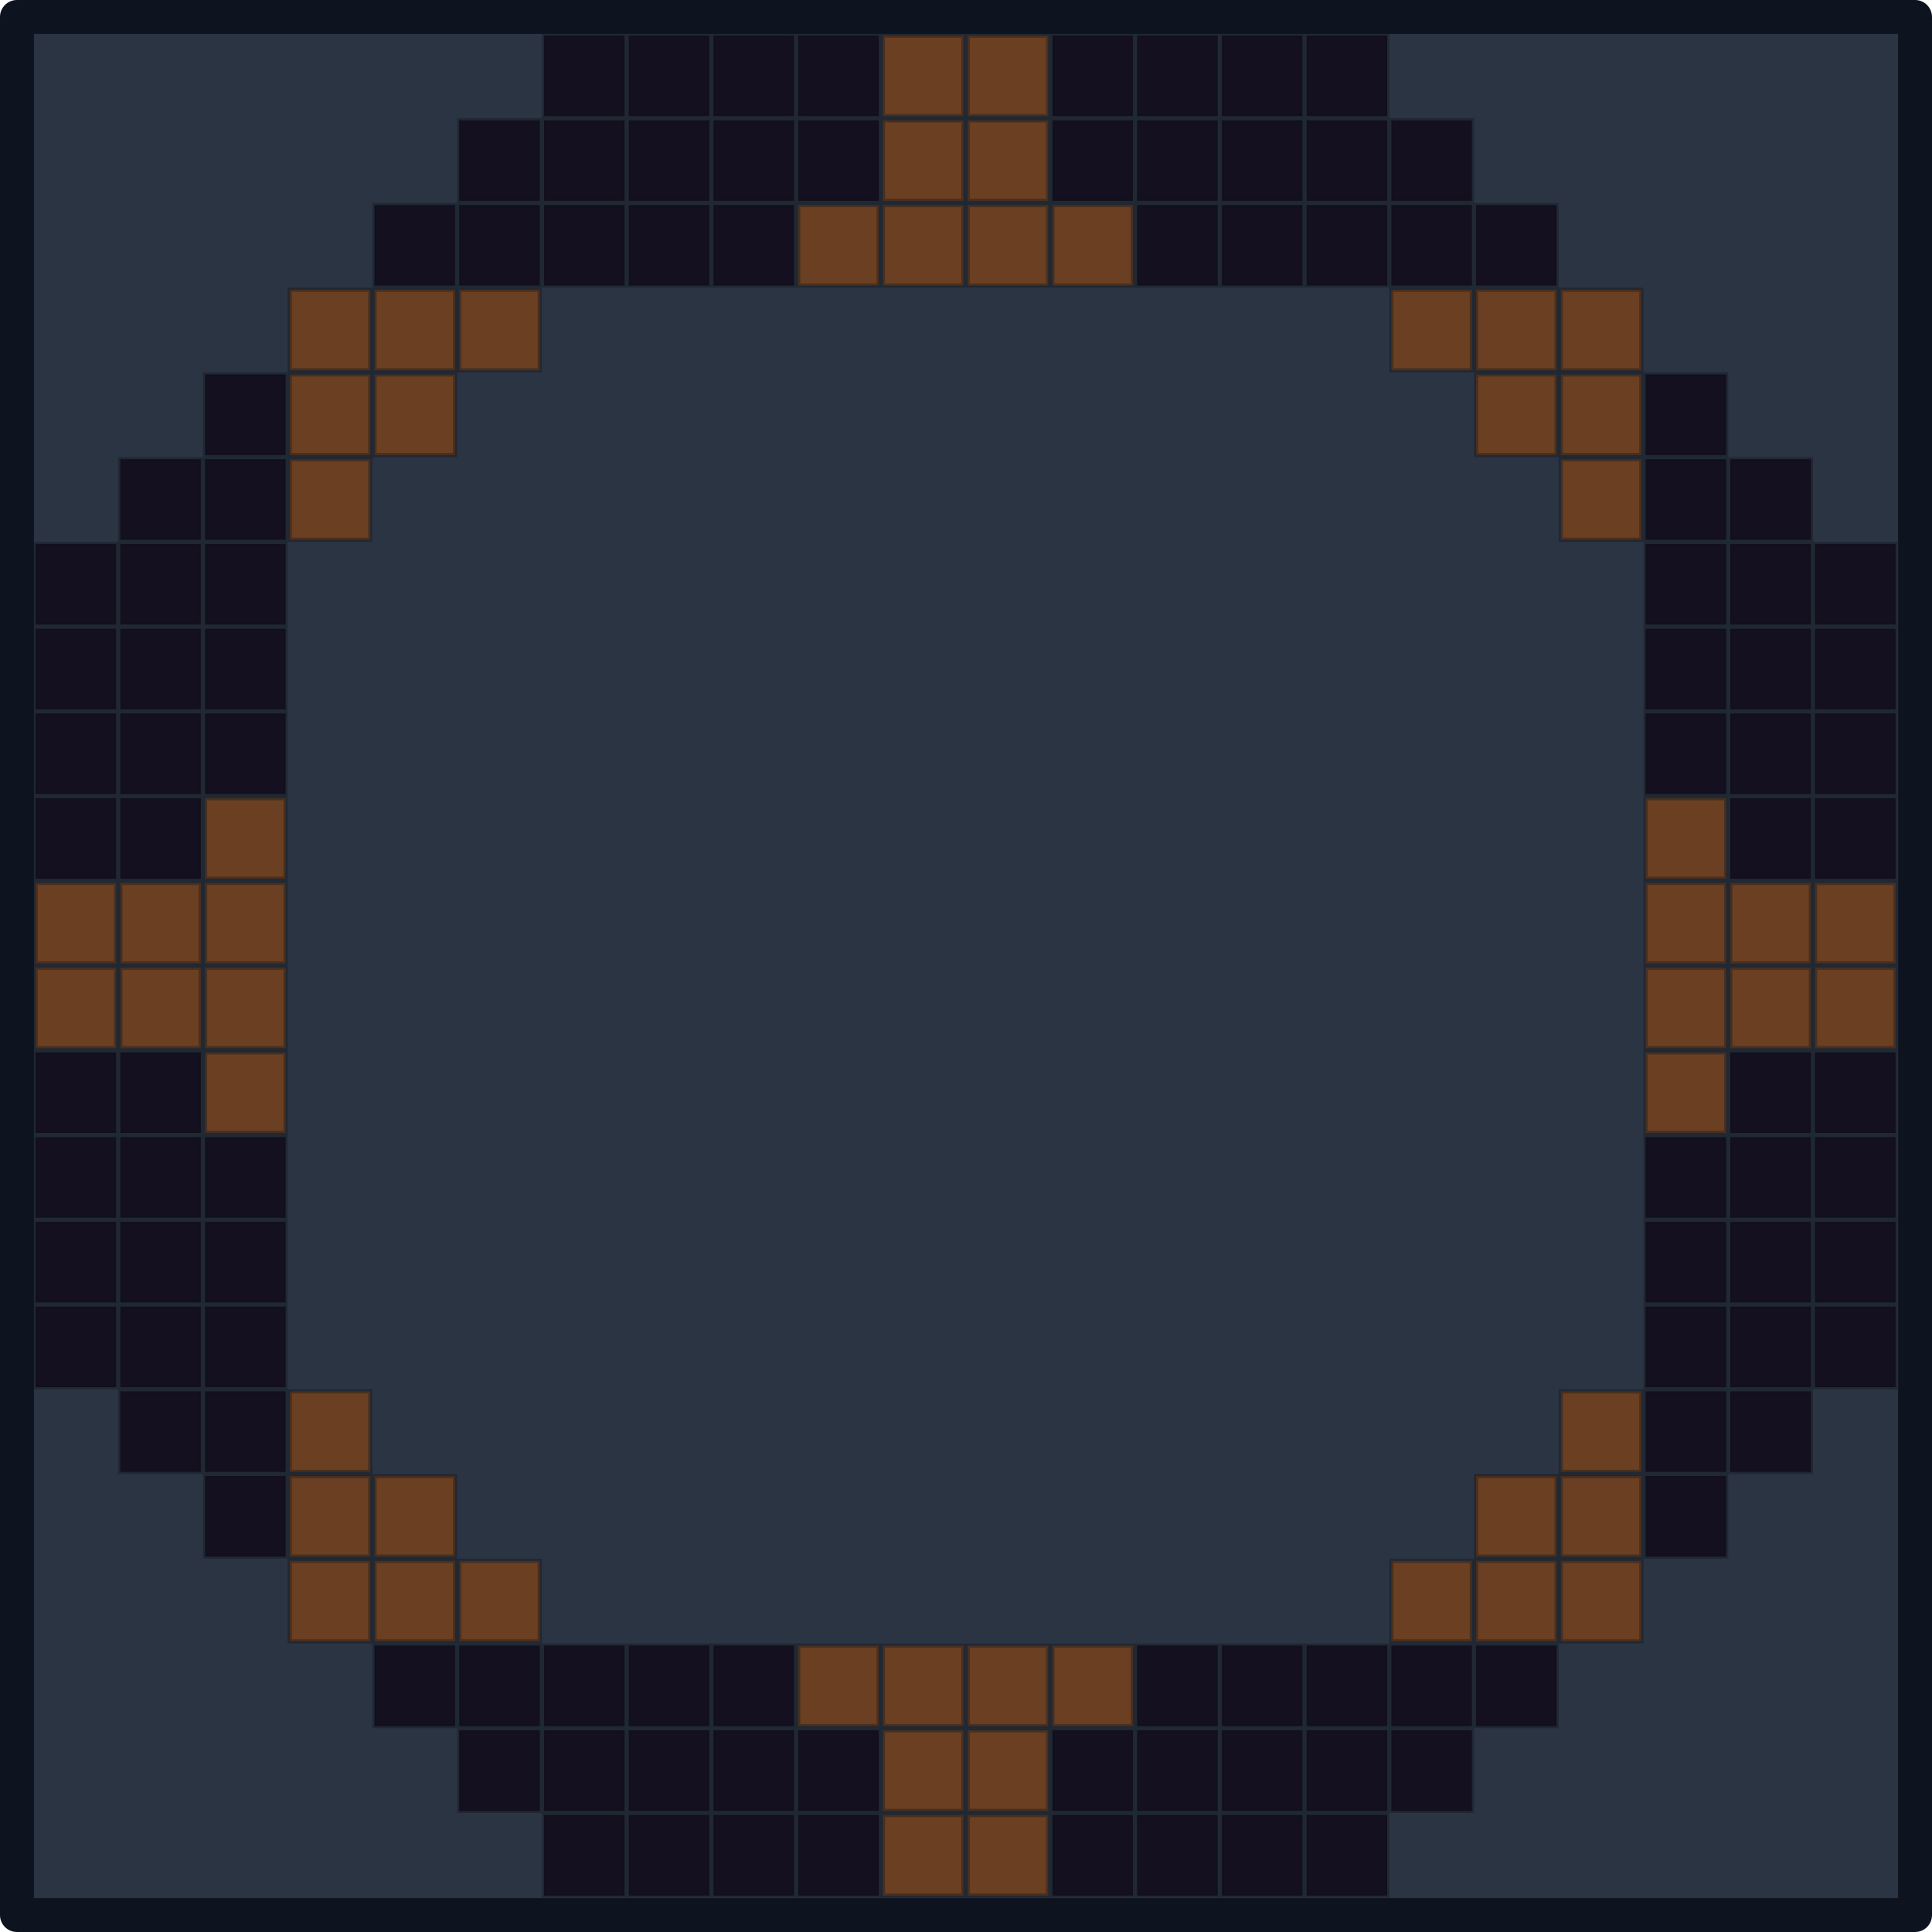
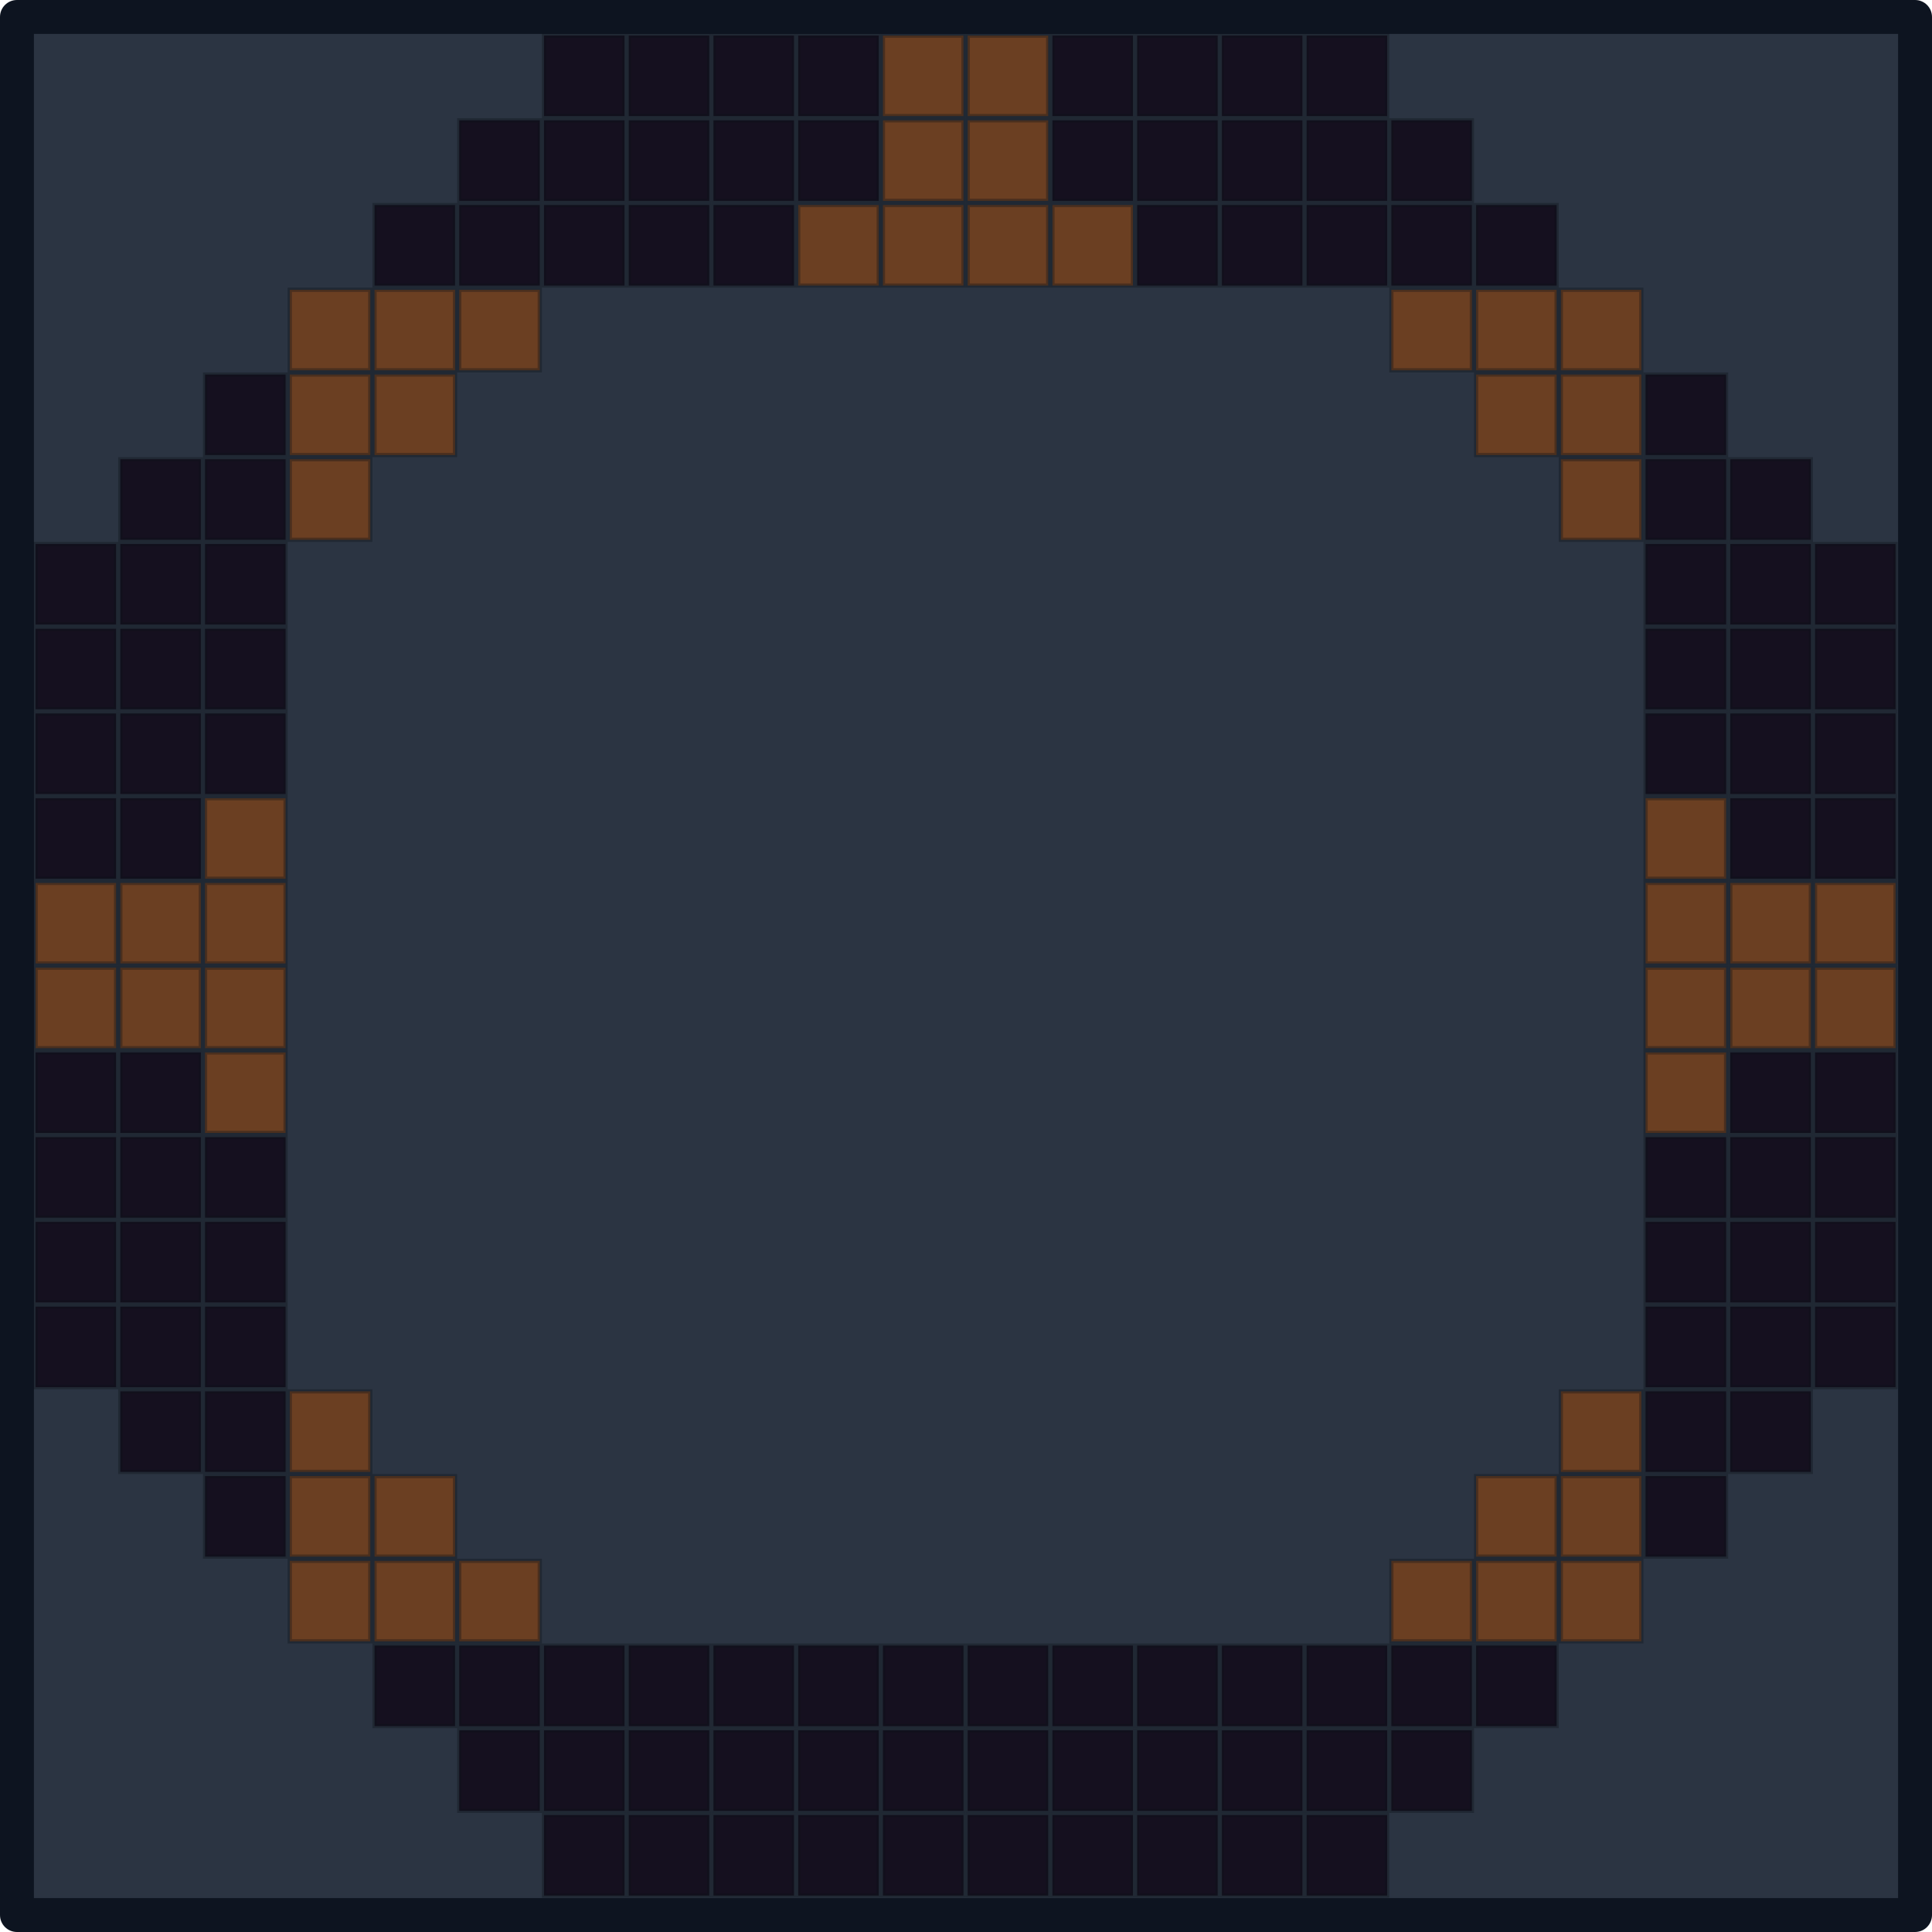
<svg xmlns="http://www.w3.org/2000/svg" viewBox="0 0 228 228" width="684" height="684" role="img" aria-label="the Grand gate shape, idle, seen head on">
  <rect x="0" y="0" width="228" height="228" fill="#0d1420" rx="2" />
  <rect x="4" y="4" width="220" height="220" fill="#2b3442" />
  <rect x="64.2" y="4.2" width="9.5" height="9.5" fill="#15101f" stroke="#0b0f1655" stroke-width="0.5" />
  <rect x="74.2" y="4.2" width="9.5" height="9.5" fill="#15101f" stroke="#0b0f1655" stroke-width="0.5" />
  <rect x="84.2" y="4.2" width="9.5" height="9.5" fill="#15101f" stroke="#0b0f1655" stroke-width="0.5" />
  <rect x="94.2" y="4.2" width="9.5" height="9.5" fill="#15101f" stroke="#0b0f1655" stroke-width="0.5" />
  <rect x="104.2" y="4.2" width="9.5" height="9.5" fill="#6b3f22" stroke="#0b0f1655" stroke-width="0.5" />
  <rect x="114.2" y="4.2" width="9.5" height="9.5" fill="#6b3f22" stroke="#0b0f1655" stroke-width="0.5" />
  <rect x="124.2" y="4.2" width="9.5" height="9.5" fill="#15101f" stroke="#0b0f1655" stroke-width="0.5" />
  <rect x="134.2" y="4.2" width="9.5" height="9.5" fill="#15101f" stroke="#0b0f1655" stroke-width="0.5" />
  <rect x="144.2" y="4.2" width="9.5" height="9.5" fill="#15101f" stroke="#0b0f1655" stroke-width="0.5" />
  <rect x="154.2" y="4.2" width="9.5" height="9.5" fill="#15101f" stroke="#0b0f1655" stroke-width="0.5" />
  <rect x="54.2" y="14.2" width="9.5" height="9.5" fill="#15101f" stroke="#0b0f1655" stroke-width="0.5" />
  <rect x="64.2" y="14.2" width="9.5" height="9.5" fill="#15101f" stroke="#0b0f1655" stroke-width="0.5" />
  <rect x="74.2" y="14.2" width="9.5" height="9.5" fill="#15101f" stroke="#0b0f1655" stroke-width="0.5" />
  <rect x="84.2" y="14.2" width="9.5" height="9.5" fill="#15101f" stroke="#0b0f1655" stroke-width="0.5" />
  <rect x="94.2" y="14.2" width="9.5" height="9.5" fill="#15101f" stroke="#0b0f1655" stroke-width="0.5" />
  <rect x="104.2" y="14.2" width="9.5" height="9.5" fill="#6b3f22" stroke="#0b0f1655" stroke-width="0.5" />
  <rect x="114.2" y="14.2" width="9.5" height="9.5" fill="#6b3f22" stroke="#0b0f1655" stroke-width="0.5" />
  <rect x="124.2" y="14.2" width="9.5" height="9.5" fill="#15101f" stroke="#0b0f1655" stroke-width="0.5" />
  <rect x="134.2" y="14.2" width="9.5" height="9.5" fill="#15101f" stroke="#0b0f1655" stroke-width="0.5" />
  <rect x="144.2" y="14.2" width="9.5" height="9.5" fill="#15101f" stroke="#0b0f1655" stroke-width="0.5" />
  <rect x="154.2" y="14.2" width="9.5" height="9.5" fill="#15101f" stroke="#0b0f1655" stroke-width="0.5" />
  <rect x="164.2" y="14.2" width="9.5" height="9.5" fill="#15101f" stroke="#0b0f1655" stroke-width="0.5" />
  <rect x="44.2" y="24.2" width="9.5" height="9.5" fill="#15101f" stroke="#0b0f1655" stroke-width="0.5" />
  <rect x="54.2" y="24.2" width="9.5" height="9.5" fill="#15101f" stroke="#0b0f1655" stroke-width="0.5" />
  <rect x="64.2" y="24.2" width="9.5" height="9.5" fill="#15101f" stroke="#0b0f1655" stroke-width="0.5" />
  <rect x="74.2" y="24.2" width="9.5" height="9.5" fill="#15101f" stroke="#0b0f1655" stroke-width="0.5" />
  <rect x="84.2" y="24.2" width="9.5" height="9.5" fill="#15101f" stroke="#0b0f1655" stroke-width="0.5" />
  <rect x="94.2" y="24.2" width="9.5" height="9.5" fill="#6b3f22" stroke="#0b0f1655" stroke-width="0.5" />
  <rect x="104.2" y="24.2" width="9.5" height="9.5" fill="#6b3f22" stroke="#0b0f1655" stroke-width="0.5" />
  <rect x="114.2" y="24.2" width="9.5" height="9.5" fill="#6b3f22" stroke="#0b0f1655" stroke-width="0.5" />
  <rect x="124.2" y="24.2" width="9.5" height="9.5" fill="#6b3f22" stroke="#0b0f1655" stroke-width="0.5" />
  <rect x="134.2" y="24.2" width="9.5" height="9.5" fill="#15101f" stroke="#0b0f1655" stroke-width="0.5" />
  <rect x="144.2" y="24.2" width="9.5" height="9.5" fill="#15101f" stroke="#0b0f1655" stroke-width="0.5" />
  <rect x="154.2" y="24.2" width="9.5" height="9.5" fill="#15101f" stroke="#0b0f1655" stroke-width="0.5" />
  <rect x="164.2" y="24.2" width="9.5" height="9.5" fill="#15101f" stroke="#0b0f1655" stroke-width="0.5" />
  <rect x="174.2" y="24.2" width="9.5" height="9.5" fill="#15101f" stroke="#0b0f1655" stroke-width="0.5" />
  <rect x="34.2" y="34.2" width="9.5" height="9.5" fill="#6b3f22" stroke="#0b0f1655" stroke-width="0.5" />
  <rect x="44.2" y="34.2" width="9.5" height="9.5" fill="#6b3f22" stroke="#0b0f1655" stroke-width="0.5" />
  <rect x="54.2" y="34.2" width="9.5" height="9.5" fill="#6b3f22" stroke="#0b0f1655" stroke-width="0.5" />
  <rect x="164.2" y="34.2" width="9.5" height="9.5" fill="#6b3f22" stroke="#0b0f1655" stroke-width="0.5" />
  <rect x="174.2" y="34.2" width="9.5" height="9.5" fill="#6b3f22" stroke="#0b0f1655" stroke-width="0.5" />
  <rect x="184.2" y="34.2" width="9.5" height="9.5" fill="#6b3f22" stroke="#0b0f1655" stroke-width="0.5" />
  <rect x="24.2" y="44.2" width="9.5" height="9.5" fill="#15101f" stroke="#0b0f1655" stroke-width="0.5" />
  <rect x="34.2" y="44.2" width="9.5" height="9.5" fill="#6b3f22" stroke="#0b0f1655" stroke-width="0.5" />
  <rect x="44.2" y="44.2" width="9.5" height="9.5" fill="#6b3f22" stroke="#0b0f1655" stroke-width="0.5" />
  <rect x="174.2" y="44.2" width="9.5" height="9.5" fill="#6b3f22" stroke="#0b0f1655" stroke-width="0.5" />
  <rect x="184.2" y="44.2" width="9.5" height="9.5" fill="#6b3f22" stroke="#0b0f1655" stroke-width="0.5" />
  <rect x="194.2" y="44.2" width="9.5" height="9.5" fill="#15101f" stroke="#0b0f1655" stroke-width="0.5" />
  <rect x="14.2" y="54.2" width="9.5" height="9.5" fill="#15101f" stroke="#0b0f1655" stroke-width="0.5" />
  <rect x="24.2" y="54.2" width="9.5" height="9.5" fill="#15101f" stroke="#0b0f1655" stroke-width="0.5" />
  <rect x="34.2" y="54.2" width="9.5" height="9.5" fill="#6b3f22" stroke="#0b0f1655" stroke-width="0.5" />
  <rect x="184.2" y="54.2" width="9.5" height="9.5" fill="#6b3f22" stroke="#0b0f1655" stroke-width="0.5" />
  <rect x="194.2" y="54.2" width="9.5" height="9.5" fill="#15101f" stroke="#0b0f1655" stroke-width="0.5" />
  <rect x="204.2" y="54.2" width="9.5" height="9.5" fill="#15101f" stroke="#0b0f1655" stroke-width="0.5" />
  <rect x="4.2" y="64.2" width="9.5" height="9.5" fill="#15101f" stroke="#0b0f1655" stroke-width="0.5" />
  <rect x="14.2" y="64.2" width="9.5" height="9.5" fill="#15101f" stroke="#0b0f1655" stroke-width="0.5" />
  <rect x="24.2" y="64.2" width="9.5" height="9.5" fill="#15101f" stroke="#0b0f1655" stroke-width="0.5" />
  <rect x="194.2" y="64.2" width="9.5" height="9.5" fill="#15101f" stroke="#0b0f1655" stroke-width="0.5" />
  <rect x="204.2" y="64.2" width="9.5" height="9.5" fill="#15101f" stroke="#0b0f1655" stroke-width="0.5" />
  <rect x="214.2" y="64.2" width="9.5" height="9.5" fill="#15101f" stroke="#0b0f1655" stroke-width="0.5" />
  <rect x="4.2" y="74.2" width="9.5" height="9.5" fill="#15101f" stroke="#0b0f1655" stroke-width="0.5" />
  <rect x="14.2" y="74.2" width="9.5" height="9.5" fill="#15101f" stroke="#0b0f1655" stroke-width="0.5" />
  <rect x="24.2" y="74.2" width="9.5" height="9.5" fill="#15101f" stroke="#0b0f1655" stroke-width="0.5" />
  <rect x="194.2" y="74.2" width="9.5" height="9.5" fill="#15101f" stroke="#0b0f1655" stroke-width="0.5" />
  <rect x="204.2" y="74.2" width="9.5" height="9.5" fill="#15101f" stroke="#0b0f1655" stroke-width="0.5" />
  <rect x="214.2" y="74.2" width="9.5" height="9.5" fill="#15101f" stroke="#0b0f1655" stroke-width="0.5" />
  <rect x="4.2" y="84.2" width="9.5" height="9.5" fill="#15101f" stroke="#0b0f1655" stroke-width="0.5" />
  <rect x="14.2" y="84.2" width="9.5" height="9.5" fill="#15101f" stroke="#0b0f1655" stroke-width="0.5" />
  <rect x="24.2" y="84.2" width="9.5" height="9.5" fill="#15101f" stroke="#0b0f1655" stroke-width="0.5" />
  <rect x="194.2" y="84.2" width="9.5" height="9.5" fill="#15101f" stroke="#0b0f1655" stroke-width="0.5" />
  <rect x="204.2" y="84.2" width="9.5" height="9.5" fill="#15101f" stroke="#0b0f1655" stroke-width="0.5" />
  <rect x="214.2" y="84.2" width="9.5" height="9.5" fill="#15101f" stroke="#0b0f1655" stroke-width="0.5" />
  <rect x="4.2" y="94.2" width="9.5" height="9.5" fill="#15101f" stroke="#0b0f1655" stroke-width="0.5" />
  <rect x="14.2" y="94.2" width="9.5" height="9.5" fill="#15101f" stroke="#0b0f1655" stroke-width="0.5" />
  <rect x="24.2" y="94.2" width="9.5" height="9.5" fill="#6b3f22" stroke="#0b0f1655" stroke-width="0.5" />
  <rect x="194.2" y="94.2" width="9.5" height="9.5" fill="#6b3f22" stroke="#0b0f1655" stroke-width="0.5" />
  <rect x="204.2" y="94.2" width="9.5" height="9.5" fill="#15101f" stroke="#0b0f1655" stroke-width="0.5" />
  <rect x="214.2" y="94.2" width="9.5" height="9.5" fill="#15101f" stroke="#0b0f1655" stroke-width="0.5" />
  <rect x="4.2" y="104.2" width="9.5" height="9.5" fill="#6b3f22" stroke="#0b0f1655" stroke-width="0.5" />
  <rect x="14.2" y="104.2" width="9.5" height="9.5" fill="#6b3f22" stroke="#0b0f1655" stroke-width="0.5" />
  <rect x="24.2" y="104.2" width="9.5" height="9.5" fill="#6b3f22" stroke="#0b0f1655" stroke-width="0.5" />
  <rect x="194.2" y="104.2" width="9.5" height="9.5" fill="#6b3f22" stroke="#0b0f1655" stroke-width="0.5" />
  <rect x="204.2" y="104.2" width="9.5" height="9.5" fill="#6b3f22" stroke="#0b0f1655" stroke-width="0.5" />
  <rect x="214.2" y="104.2" width="9.5" height="9.5" fill="#6b3f22" stroke="#0b0f1655" stroke-width="0.5" />
  <rect x="4.2" y="114.2" width="9.5" height="9.5" fill="#6b3f22" stroke="#0b0f1655" stroke-width="0.5" />
  <rect x="14.2" y="114.2" width="9.5" height="9.5" fill="#6b3f22" stroke="#0b0f1655" stroke-width="0.5" />
  <rect x="24.2" y="114.2" width="9.5" height="9.5" fill="#6b3f22" stroke="#0b0f1655" stroke-width="0.5" />
  <rect x="194.2" y="114.2" width="9.5" height="9.5" fill="#6b3f22" stroke="#0b0f1655" stroke-width="0.5" />
  <rect x="204.2" y="114.2" width="9.5" height="9.5" fill="#6b3f22" stroke="#0b0f1655" stroke-width="0.5" />
  <rect x="214.2" y="114.2" width="9.5" height="9.5" fill="#6b3f22" stroke="#0b0f1655" stroke-width="0.5" />
  <rect x="4.2" y="124.2" width="9.5" height="9.5" fill="#15101f" stroke="#0b0f1655" stroke-width="0.5" />
  <rect x="14.2" y="124.2" width="9.5" height="9.5" fill="#15101f" stroke="#0b0f1655" stroke-width="0.5" />
  <rect x="24.2" y="124.2" width="9.5" height="9.5" fill="#6b3f22" stroke="#0b0f1655" stroke-width="0.5" />
  <rect x="194.2" y="124.2" width="9.5" height="9.5" fill="#6b3f22" stroke="#0b0f1655" stroke-width="0.5" />
  <rect x="204.2" y="124.2" width="9.5" height="9.5" fill="#15101f" stroke="#0b0f1655" stroke-width="0.5" />
  <rect x="214.2" y="124.2" width="9.5" height="9.5" fill="#15101f" stroke="#0b0f1655" stroke-width="0.5" />
  <rect x="4.2" y="134.2" width="9.5" height="9.5" fill="#15101f" stroke="#0b0f1655" stroke-width="0.5" />
  <rect x="14.2" y="134.2" width="9.5" height="9.5" fill="#15101f" stroke="#0b0f1655" stroke-width="0.5" />
  <rect x="24.2" y="134.2" width="9.5" height="9.5" fill="#15101f" stroke="#0b0f1655" stroke-width="0.5" />
  <rect x="194.2" y="134.2" width="9.5" height="9.5" fill="#15101f" stroke="#0b0f1655" stroke-width="0.5" />
  <rect x="204.2" y="134.2" width="9.5" height="9.5" fill="#15101f" stroke="#0b0f1655" stroke-width="0.5" />
  <rect x="214.2" y="134.2" width="9.5" height="9.5" fill="#15101f" stroke="#0b0f1655" stroke-width="0.5" />
  <rect x="4.2" y="144.2" width="9.5" height="9.5" fill="#15101f" stroke="#0b0f1655" stroke-width="0.5" />
  <rect x="14.2" y="144.2" width="9.5" height="9.5" fill="#15101f" stroke="#0b0f1655" stroke-width="0.5" />
  <rect x="24.2" y="144.2" width="9.5" height="9.5" fill="#15101f" stroke="#0b0f1655" stroke-width="0.5" />
  <rect x="194.2" y="144.2" width="9.5" height="9.5" fill="#15101f" stroke="#0b0f1655" stroke-width="0.5" />
  <rect x="204.2" y="144.2" width="9.5" height="9.5" fill="#15101f" stroke="#0b0f1655" stroke-width="0.5" />
  <rect x="214.2" y="144.2" width="9.5" height="9.5" fill="#15101f" stroke="#0b0f1655" stroke-width="0.5" />
  <rect x="4.2" y="154.2" width="9.5" height="9.5" fill="#15101f" stroke="#0b0f1655" stroke-width="0.5" />
  <rect x="14.2" y="154.2" width="9.5" height="9.5" fill="#15101f" stroke="#0b0f1655" stroke-width="0.5" />
  <rect x="24.2" y="154.2" width="9.5" height="9.5" fill="#15101f" stroke="#0b0f1655" stroke-width="0.5" />
  <rect x="194.2" y="154.2" width="9.5" height="9.5" fill="#15101f" stroke="#0b0f1655" stroke-width="0.5" />
  <rect x="204.2" y="154.2" width="9.5" height="9.5" fill="#15101f" stroke="#0b0f1655" stroke-width="0.5" />
  <rect x="214.2" y="154.2" width="9.5" height="9.5" fill="#15101f" stroke="#0b0f1655" stroke-width="0.5" />
  <rect x="14.2" y="164.2" width="9.5" height="9.5" fill="#15101f" stroke="#0b0f1655" stroke-width="0.5" />
  <rect x="24.2" y="164.2" width="9.5" height="9.5" fill="#15101f" stroke="#0b0f1655" stroke-width="0.5" />
  <rect x="34.2" y="164.2" width="9.5" height="9.5" fill="#6b3f22" stroke="#0b0f1655" stroke-width="0.5" />
  <rect x="184.2" y="164.2" width="9.5" height="9.5" fill="#6b3f22" stroke="#0b0f1655" stroke-width="0.5" />
  <rect x="194.2" y="164.2" width="9.5" height="9.5" fill="#15101f" stroke="#0b0f1655" stroke-width="0.5" />
  <rect x="204.2" y="164.2" width="9.5" height="9.5" fill="#15101f" stroke="#0b0f1655" stroke-width="0.5" />
  <rect x="24.2" y="174.2" width="9.5" height="9.5" fill="#15101f" stroke="#0b0f1655" stroke-width="0.5" />
  <rect x="34.2" y="174.2" width="9.5" height="9.5" fill="#6b3f22" stroke="#0b0f1655" stroke-width="0.5" />
  <rect x="44.2" y="174.2" width="9.5" height="9.5" fill="#6b3f22" stroke="#0b0f1655" stroke-width="0.5" />
  <rect x="174.2" y="174.2" width="9.5" height="9.5" fill="#6b3f22" stroke="#0b0f1655" stroke-width="0.5" />
  <rect x="184.2" y="174.2" width="9.5" height="9.5" fill="#6b3f22" stroke="#0b0f1655" stroke-width="0.5" />
  <rect x="194.2" y="174.2" width="9.5" height="9.5" fill="#15101f" stroke="#0b0f1655" stroke-width="0.5" />
  <rect x="34.2" y="184.2" width="9.5" height="9.5" fill="#6b3f22" stroke="#0b0f1655" stroke-width="0.5" />
  <rect x="44.2" y="184.2" width="9.5" height="9.5" fill="#6b3f22" stroke="#0b0f1655" stroke-width="0.5" />
  <rect x="54.2" y="184.2" width="9.5" height="9.5" fill="#6b3f22" stroke="#0b0f1655" stroke-width="0.5" />
  <rect x="164.2" y="184.2" width="9.5" height="9.5" fill="#6b3f22" stroke="#0b0f1655" stroke-width="0.5" />
  <rect x="174.2" y="184.2" width="9.5" height="9.5" fill="#6b3f22" stroke="#0b0f1655" stroke-width="0.5" />
  <rect x="184.2" y="184.2" width="9.5" height="9.5" fill="#6b3f22" stroke="#0b0f1655" stroke-width="0.5" />
  <rect x="44.2" y="194.2" width="9.5" height="9.5" fill="#15101f" stroke="#0b0f1655" stroke-width="0.5" />
  <rect x="54.2" y="194.2" width="9.5" height="9.5" fill="#15101f" stroke="#0b0f1655" stroke-width="0.5" />
  <rect x="64.2" y="194.2" width="9.5" height="9.5" fill="#15101f" stroke="#0b0f1655" stroke-width="0.5" />
  <rect x="74.2" y="194.2" width="9.5" height="9.5" fill="#15101f" stroke="#0b0f1655" stroke-width="0.5" />
  <rect x="84.2" y="194.2" width="9.5" height="9.5" fill="#15101f" stroke="#0b0f1655" stroke-width="0.5" />
-   <rect x="94.2" y="194.2" width="9.5" height="9.5" fill="#6b3f22" stroke="#0b0f1655" stroke-width="0.5" />
-   <rect x="104.2" y="194.2" width="9.5" height="9.5" fill="#6b3f22" stroke="#0b0f1655" stroke-width="0.5" />
-   <rect x="114.2" y="194.2" width="9.5" height="9.5" fill="#6b3f22" stroke="#0b0f1655" stroke-width="0.5" />
-   <rect x="124.2" y="194.2" width="9.5" height="9.5" fill="#6b3f22" stroke="#0b0f1655" stroke-width="0.5" />
+   <rect x="94.2" y="194.2" width="9.5" height="9.5" fill="#15101f" stroke="#0b0f1655" stroke-width="0.5" />
+   <rect x="104.2" y="194.2" width="9.5" height="9.5" fill="#15101f" stroke="#0b0f1655" stroke-width="0.5" />
+   <rect x="114.2" y="194.2" width="9.5" height="9.5" fill="#15101f" stroke="#0b0f1655" stroke-width="0.5" />
+   <rect x="124.2" y="194.2" width="9.5" height="9.5" fill="#15101f" stroke="#0b0f1655" stroke-width="0.5" />
  <rect x="134.2" y="194.2" width="9.5" height="9.5" fill="#15101f" stroke="#0b0f1655" stroke-width="0.5" />
  <rect x="144.2" y="194.2" width="9.5" height="9.5" fill="#15101f" stroke="#0b0f1655" stroke-width="0.5" />
  <rect x="154.2" y="194.2" width="9.5" height="9.5" fill="#15101f" stroke="#0b0f1655" stroke-width="0.5" />
  <rect x="164.2" y="194.2" width="9.5" height="9.5" fill="#15101f" stroke="#0b0f1655" stroke-width="0.5" />
  <rect x="174.2" y="194.2" width="9.5" height="9.5" fill="#15101f" stroke="#0b0f1655" stroke-width="0.5" />
  <rect x="54.2" y="204.2" width="9.5" height="9.5" fill="#15101f" stroke="#0b0f1655" stroke-width="0.5" />
  <rect x="64.2" y="204.2" width="9.5" height="9.5" fill="#15101f" stroke="#0b0f1655" stroke-width="0.5" />
  <rect x="74.2" y="204.2" width="9.5" height="9.5" fill="#15101f" stroke="#0b0f1655" stroke-width="0.5" />
  <rect x="84.2" y="204.2" width="9.5" height="9.5" fill="#15101f" stroke="#0b0f1655" stroke-width="0.5" />
  <rect x="94.2" y="204.2" width="9.5" height="9.5" fill="#15101f" stroke="#0b0f1655" stroke-width="0.5" />
-   <rect x="104.2" y="204.2" width="9.5" height="9.5" fill="#6b3f22" stroke="#0b0f1655" stroke-width="0.5" />
-   <rect x="114.2" y="204.2" width="9.5" height="9.5" fill="#6b3f22" stroke="#0b0f1655" stroke-width="0.5" />
+   <rect x="104.2" y="204.2" width="9.5" height="9.5" fill="#15101f" stroke="#0b0f1655" stroke-width="0.5" />
+   <rect x="114.2" y="204.2" width="9.5" height="9.5" fill="#15101f" stroke="#0b0f1655" stroke-width="0.5" />
  <rect x="124.2" y="204.2" width="9.5" height="9.5" fill="#15101f" stroke="#0b0f1655" stroke-width="0.5" />
  <rect x="134.2" y="204.2" width="9.5" height="9.5" fill="#15101f" stroke="#0b0f1655" stroke-width="0.5" />
  <rect x="144.2" y="204.2" width="9.5" height="9.5" fill="#15101f" stroke="#0b0f1655" stroke-width="0.5" />
  <rect x="154.2" y="204.2" width="9.5" height="9.5" fill="#15101f" stroke="#0b0f1655" stroke-width="0.5" />
  <rect x="164.2" y="204.2" width="9.5" height="9.5" fill="#15101f" stroke="#0b0f1655" stroke-width="0.5" />
  <rect x="64.2" y="214.2" width="9.5" height="9.5" fill="#15101f" stroke="#0b0f1655" stroke-width="0.5" />
  <rect x="74.2" y="214.2" width="9.5" height="9.5" fill="#15101f" stroke="#0b0f1655" stroke-width="0.5" />
  <rect x="84.2" y="214.2" width="9.5" height="9.5" fill="#15101f" stroke="#0b0f1655" stroke-width="0.5" />
  <rect x="94.2" y="214.2" width="9.5" height="9.5" fill="#15101f" stroke="#0b0f1655" stroke-width="0.5" />
-   <rect x="104.2" y="214.2" width="9.5" height="9.5" fill="#6b3f22" stroke="#0b0f1655" stroke-width="0.5" />
-   <rect x="114.2" y="214.2" width="9.5" height="9.5" fill="#6b3f22" stroke="#0b0f1655" stroke-width="0.5" />
+   <rect x="104.2" y="214.2" width="9.5" height="9.5" fill="#15101f" stroke="#0b0f1655" stroke-width="0.5" />
+   <rect x="114.2" y="214.2" width="9.5" height="9.5" fill="#15101f" stroke="#0b0f1655" stroke-width="0.5" />
  <rect x="124.2" y="214.2" width="9.5" height="9.5" fill="#15101f" stroke="#0b0f1655" stroke-width="0.5" />
  <rect x="134.2" y="214.2" width="9.5" height="9.5" fill="#15101f" stroke="#0b0f1655" stroke-width="0.5" />
  <rect x="144.2" y="214.2" width="9.5" height="9.5" fill="#15101f" stroke="#0b0f1655" stroke-width="0.5" />
  <rect x="154.2" y="214.2" width="9.5" height="9.5" fill="#15101f" stroke="#0b0f1655" stroke-width="0.5" />
</svg>
